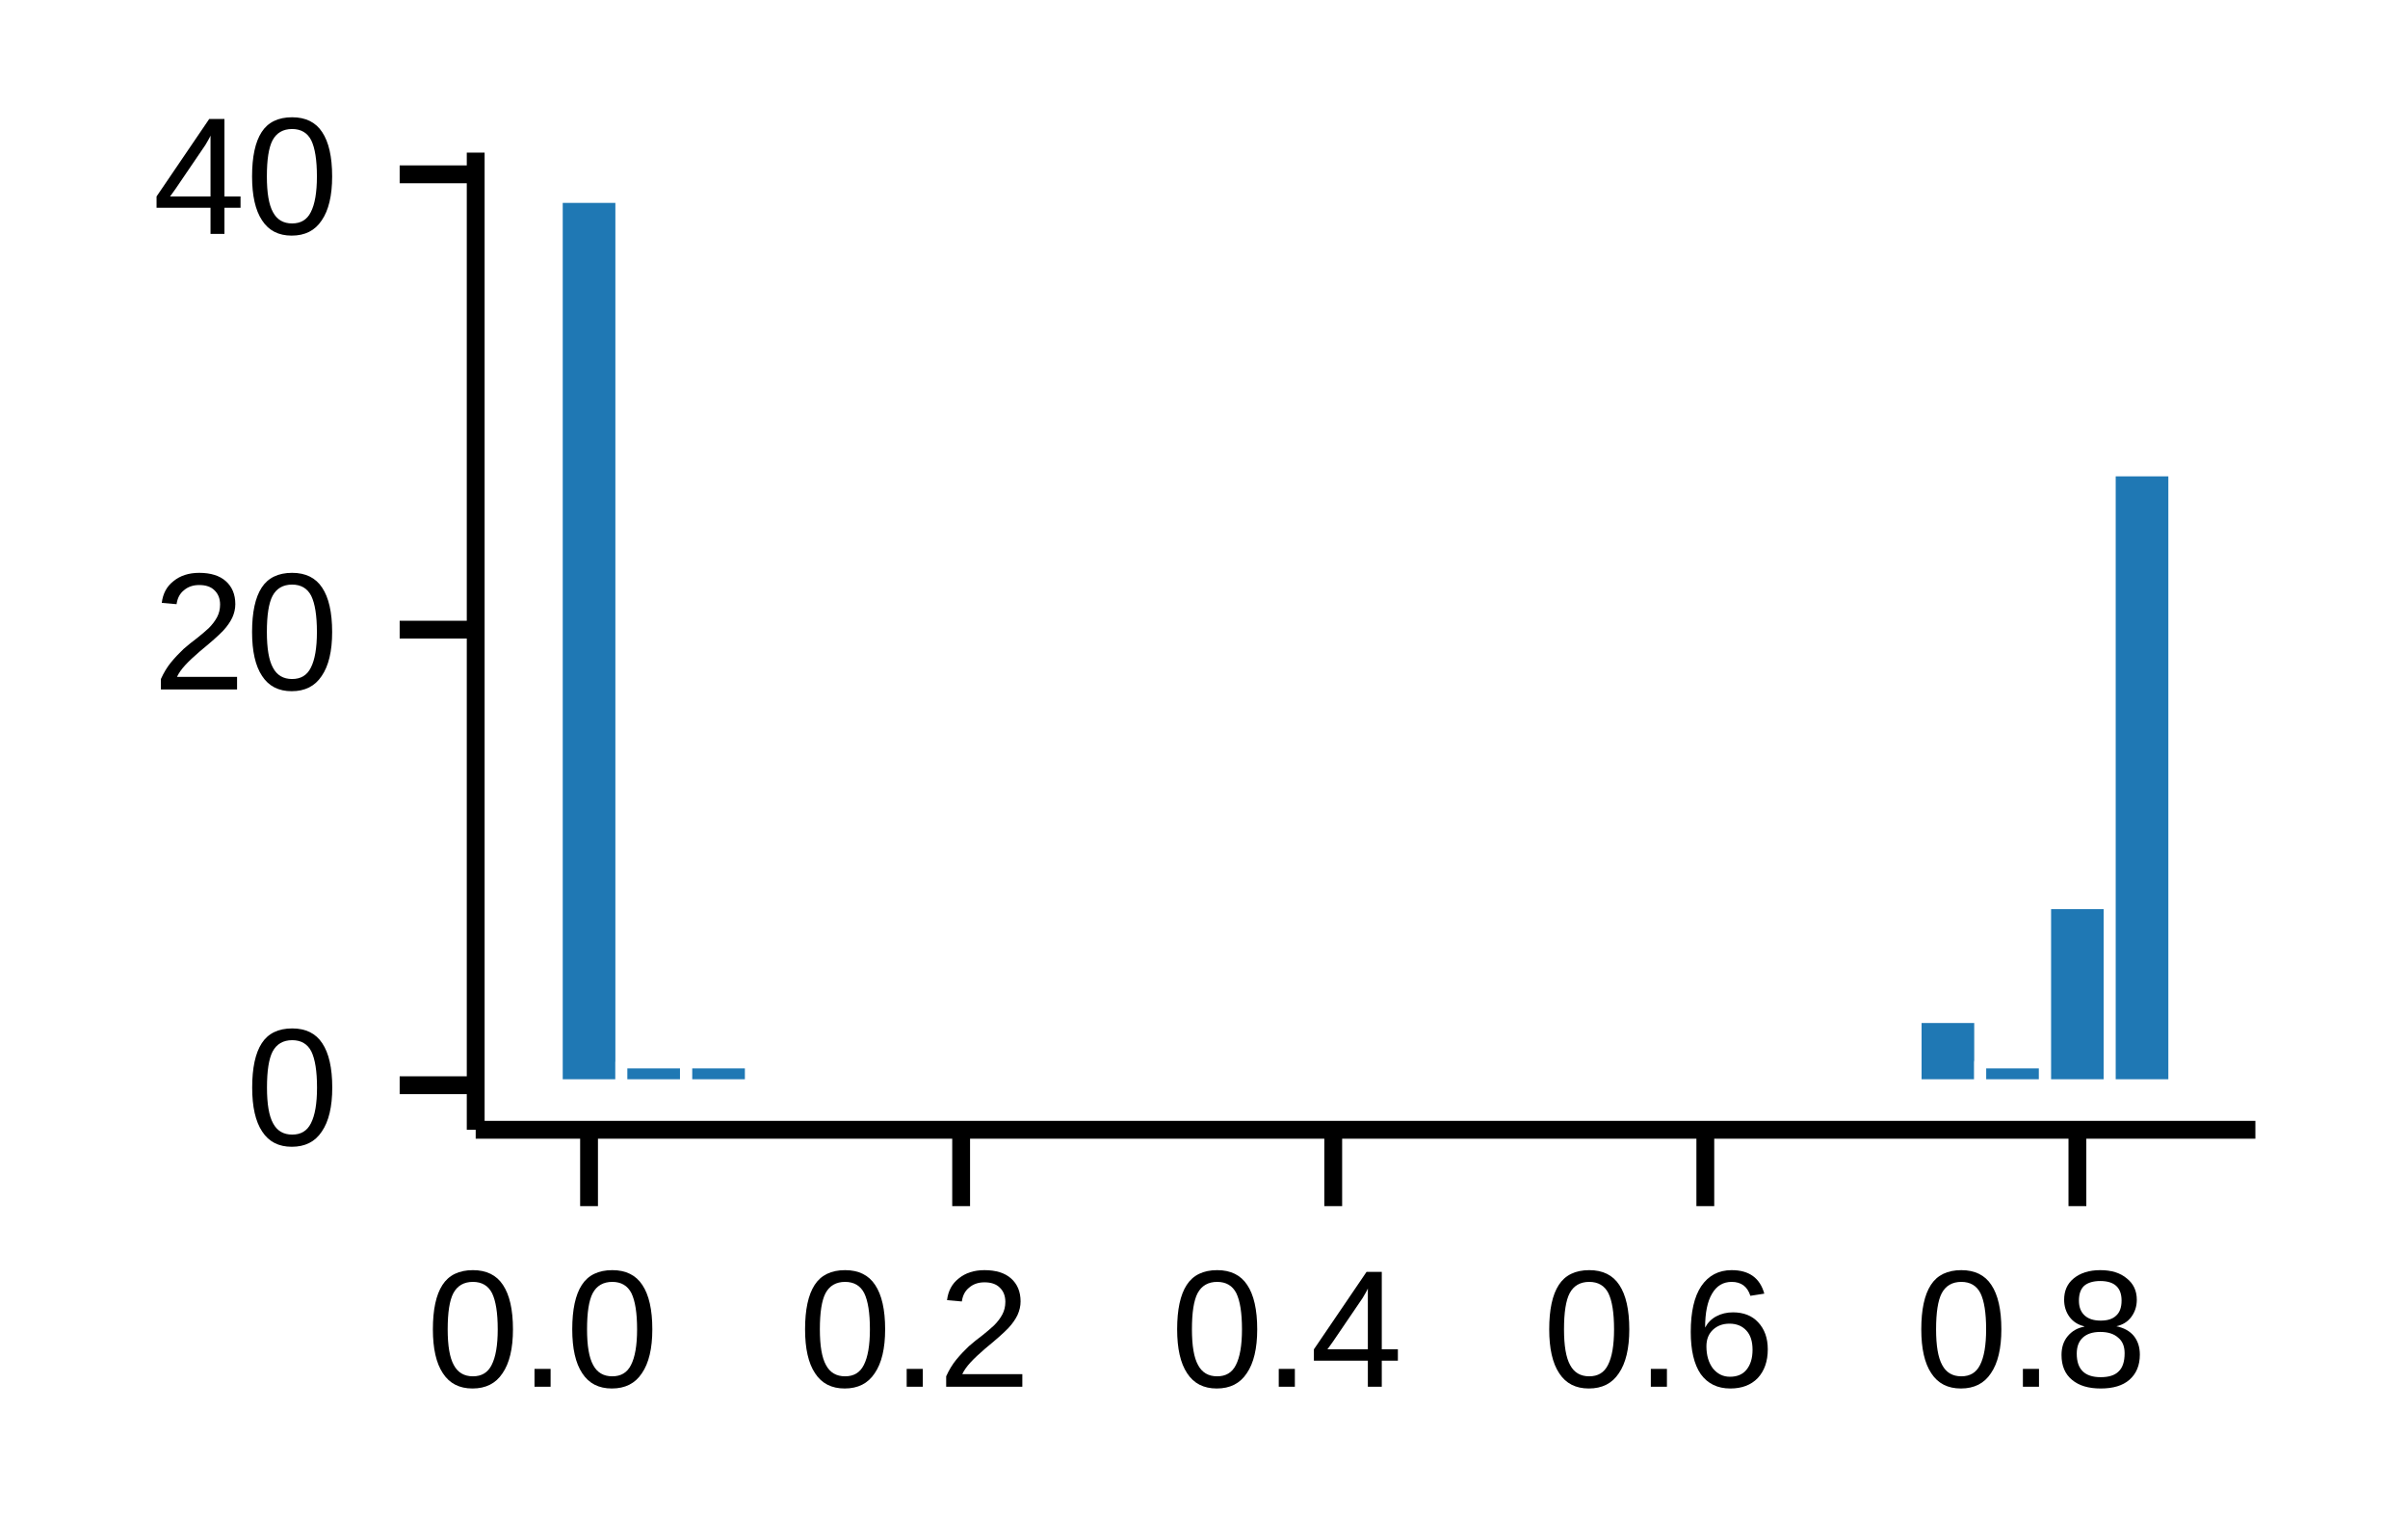
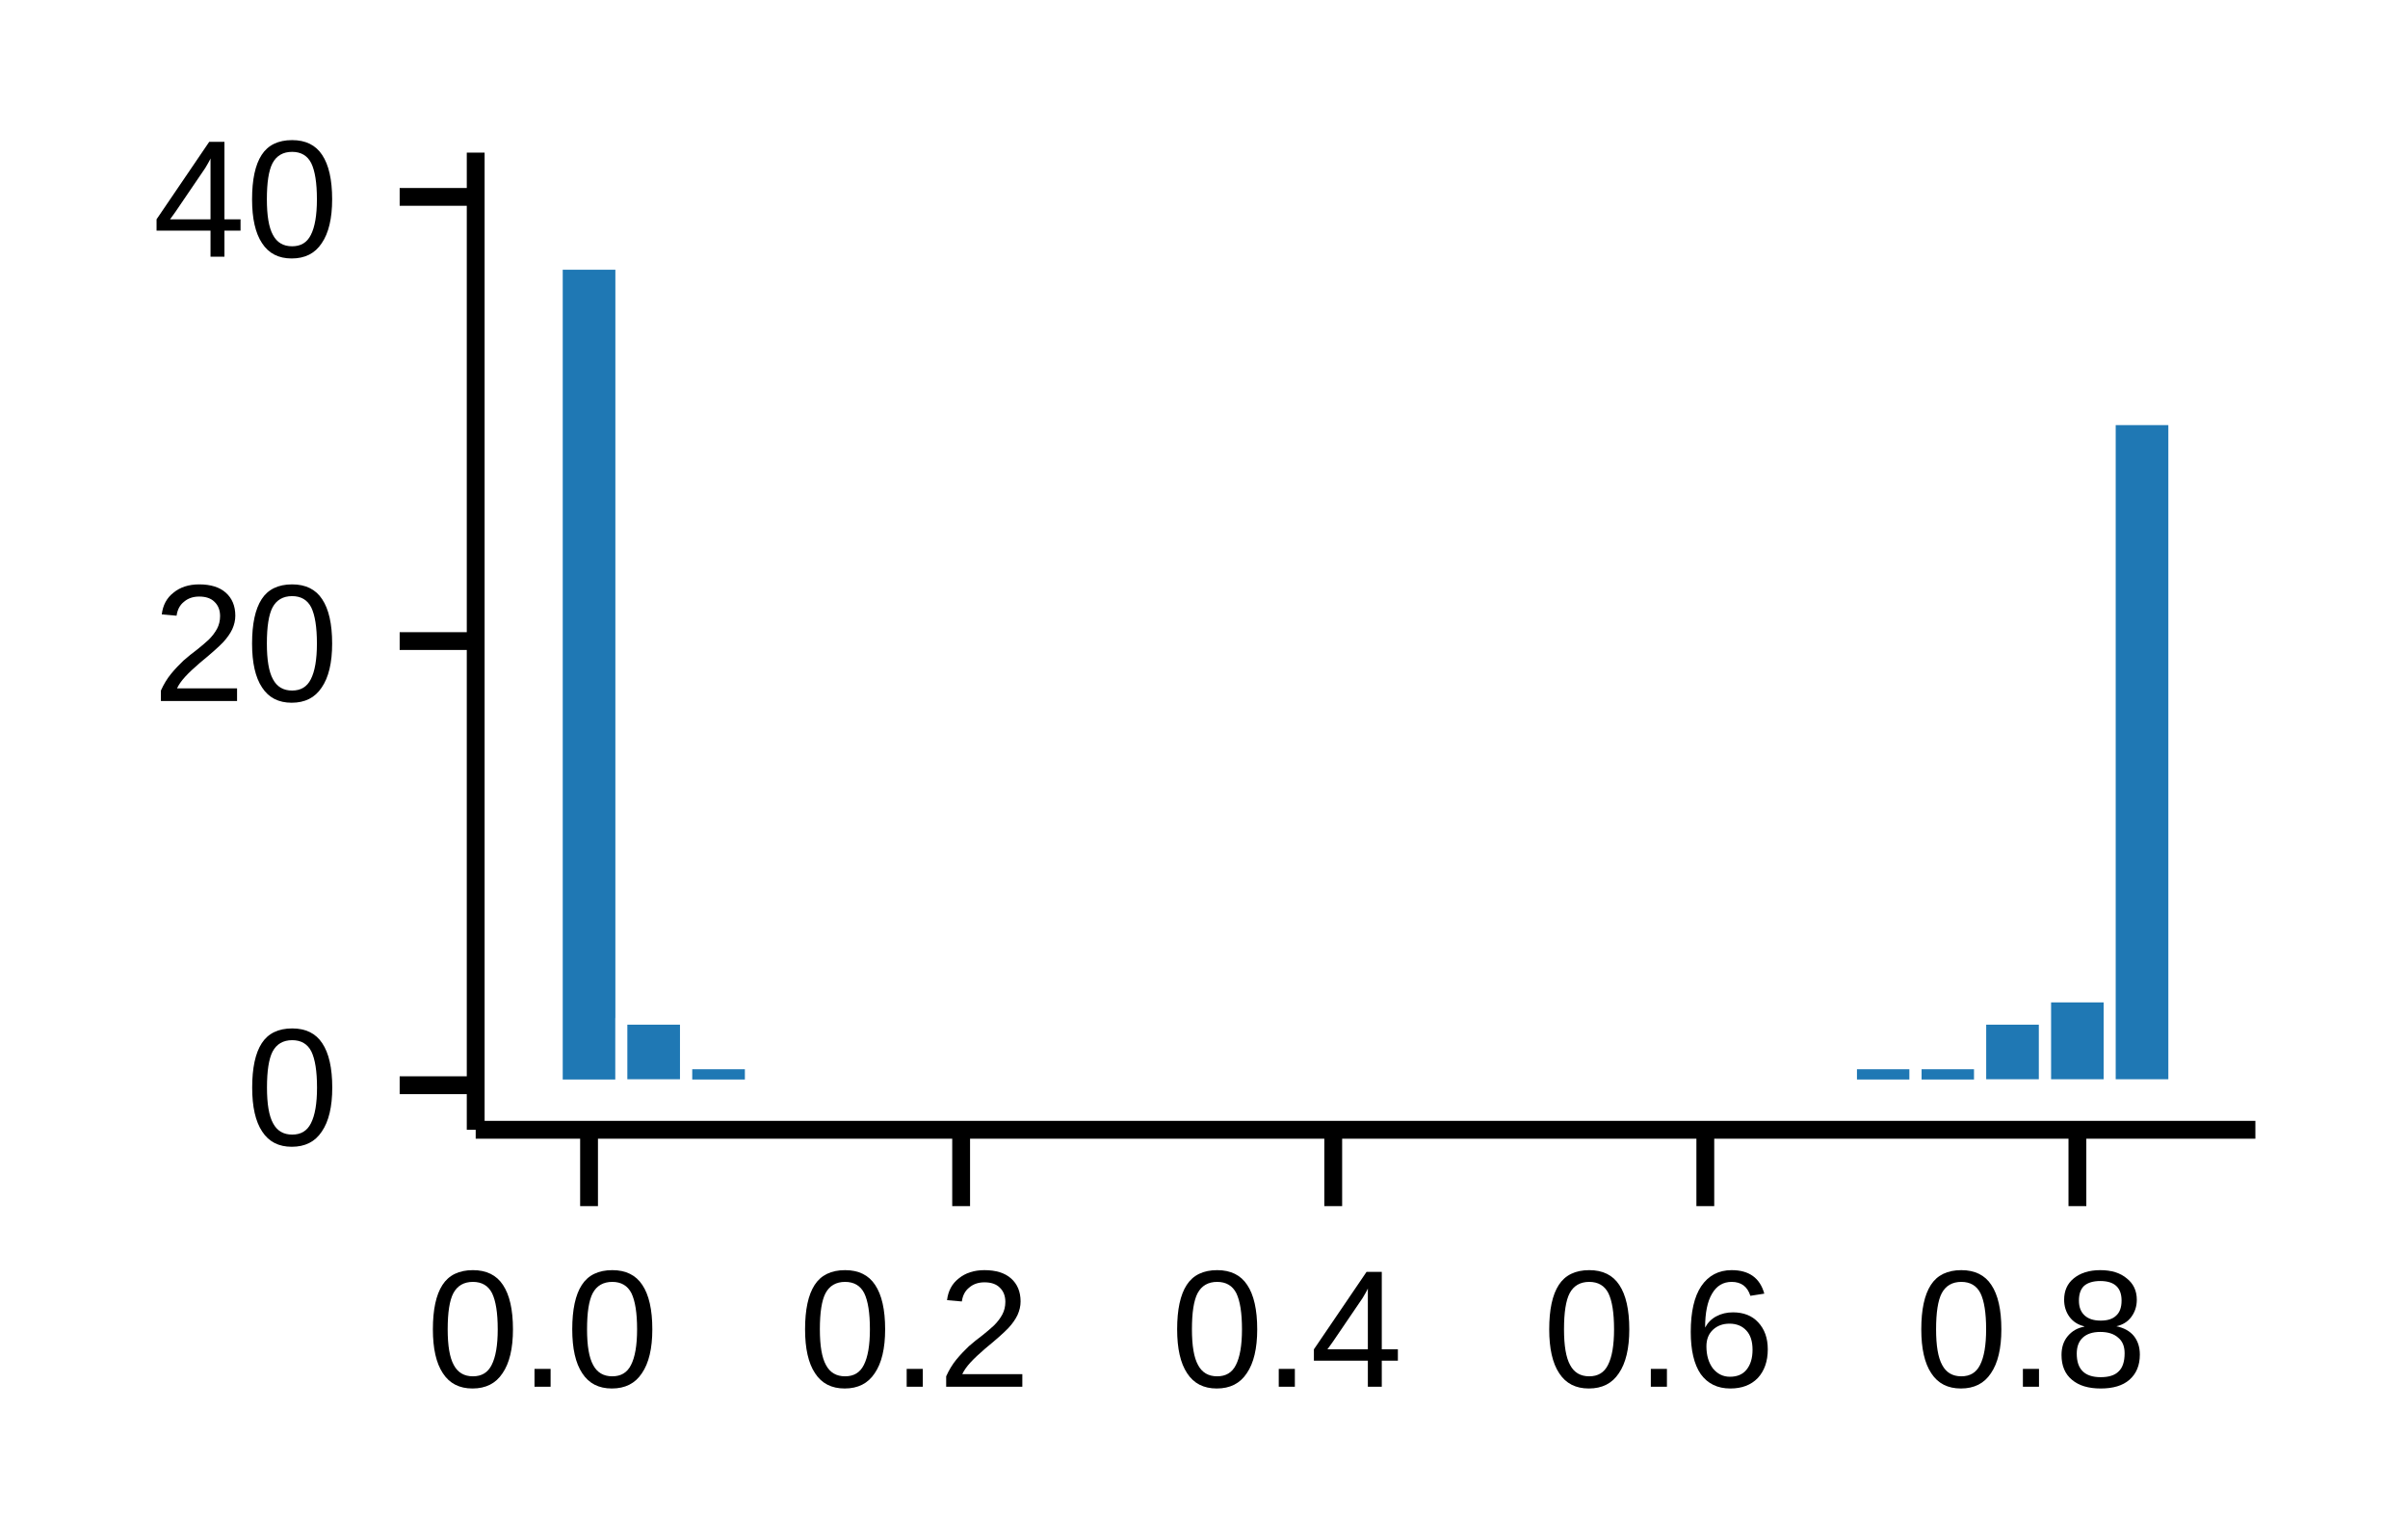
<svg xmlns="http://www.w3.org/2000/svg" viewBox="0 0 86.46 55.28">
  <defs>
    <style type="text/css">
    line, polyline, path, rect, circle {
      fill: none;
      stroke: #000000;
      stroke-linecap: round;
      stroke-linejoin: round;
      stroke-miterlimit: 10.00;
    }
  </style>
  </defs>
  <rect width="100%" height="100%" style="stroke: none; fill: #FFFFFF;" />
  <rect x="0.00" y="0.00" width="86.46" height="55.28" style="stroke-width: 1.07; stroke: #FFFFFF; fill: #FFFFFF;" />
  <defs>
    <clipPath id="cpMTcuMDg0OHw4MC45NzcyfDQwLjU2Nzh8NS40Nzk0NQ==">
      <rect x="17.08" y="5.48" width="63.89" height="35.09" />
    </clipPath>
  </defs>
  <rect x="17.08" y="5.48" width="63.89" height="35.09" style="stroke-width: 1.07; stroke: none; fill: #FFFFFF;" clip-path="url(#cpMTcuMDg0OHw4MC45NzcyfDQwLjU2Nzh8NS40Nzk0NQ==)" />
-   <rect x="19.99" y="7.07" width="2.32" height="31.90" style="stroke-width: 0.43; stroke: #FFFFFF; stroke-linecap: butt; fill: #1F78B4;" clip-path="url(#cpMTcuMDg0OHw4MC45NzcyfDQwLjU2Nzh8NS40Nzk0NQ==)" />
-   <rect x="22.31" y="38.15" width="2.32" height="0.82" style="stroke-width: 0.43; stroke: #FFFFFF; stroke-linecap: butt; fill: #1F78B4;" clip-path="url(#cpMTcuMDg0OHw4MC45NzcyfDQwLjU2Nzh8NS40Nzk0NQ==)" />
-   <rect x="24.64" y="38.15" width="2.32" height="0.82" style="stroke-width: 0.43; stroke: #FFFFFF; stroke-linecap: butt; fill: #1F78B4;" clip-path="url(#cpMTcuMDg0OHw4MC45NzcyfDQwLjU2Nzh8NS40Nzk0NQ==)" />
+   <rect x="19.99" y="9.47" width="2.32" height="29.51" style="stroke-width: 0.43; stroke: #FFFFFF; stroke-linecap: butt; fill: #1F78B4;" clip-path="url(#cpMTcuMDg0OHw4MC45NzcyfDQwLjU2Nzh8NS40Nzk0NQ==)" />
+   <rect x="22.31" y="36.58" width="2.32" height="2.39" style="stroke-width: 0.43; stroke: #FFFFFF; stroke-linecap: butt; fill: #1F78B4;" clip-path="url(#cpMTcuMDg0OHw4MC45NzcyfDQwLjU2Nzh8NS40Nzk0NQ==)" />
+   <rect x="24.64" y="38.18" width="2.32" height="0.80" style="stroke-width: 0.43; stroke: #FFFFFF; stroke-linecap: butt; fill: #1F78B4;" clip-path="url(#cpMTcuMDg0OHw4MC45NzcyfDQwLjU2Nzh8NS40Nzk0NQ==)" />
  <rect x="26.96" y="38.97" width="2.32" height="0.00" style="stroke-width: 0.43; stroke: #FFFFFF; stroke-linecap: butt; fill: #1F78B4;" clip-path="url(#cpMTcuMDg0OHw4MC45NzcyfDQwLjU2Nzh8NS40Nzk0NQ==)" />
  <rect x="29.28" y="38.97" width="2.32" height="0.00" style="stroke-width: 0.43; stroke: #FFFFFF; stroke-linecap: butt; fill: #1F78B4;" clip-path="url(#cpMTcuMDg0OHw4MC45NzcyfDQwLjU2Nzh8NS40Nzk0NQ==)" />
  <rect x="31.61" y="38.97" width="2.32" height="0.00" style="stroke-width: 0.43; stroke: #FFFFFF; stroke-linecap: butt; fill: #1F78B4;" clip-path="url(#cpMTcuMDg0OHw4MC45NzcyfDQwLjU2Nzh8NS40Nzk0NQ==)" />
  <rect x="33.93" y="38.97" width="2.32" height="0.00" style="stroke-width: 0.43; stroke: #FFFFFF; stroke-linecap: butt; fill: #1F78B4;" clip-path="url(#cpMTcuMDg0OHw4MC45NzcyfDQwLjU2Nzh8NS40Nzk0NQ==)" />
  <rect x="36.25" y="38.97" width="2.32" height="0.00" style="stroke-width: 0.43; stroke: #FFFFFF; stroke-linecap: butt; fill: #1F78B4;" clip-path="url(#cpMTcuMDg0OHw4MC45NzcyfDQwLjU2Nzh8NS40Nzk0NQ==)" />
  <rect x="38.58" y="38.97" width="2.32" height="0.00" style="stroke-width: 0.43; stroke: #FFFFFF; stroke-linecap: butt; fill: #1F78B4;" clip-path="url(#cpMTcuMDg0OHw4MC45NzcyfDQwLjU2Nzh8NS40Nzk0NQ==)" />
  <rect x="40.90" y="38.97" width="2.32" height="0.00" style="stroke-width: 0.43; stroke: #FFFFFF; stroke-linecap: butt; fill: #1F78B4;" clip-path="url(#cpMTcuMDg0OHw4MC45NzcyfDQwLjU2Nzh8NS40Nzk0NQ==)" />
  <rect x="43.22" y="38.97" width="2.32" height="0.00" style="stroke-width: 0.43; stroke: #FFFFFF; stroke-linecap: butt; fill: #1F78B4;" clip-path="url(#cpMTcuMDg0OHw4MC45NzcyfDQwLjU2Nzh8NS40Nzk0NQ==)" />
  <rect x="45.55" y="38.97" width="2.32" height="0.00" style="stroke-width: 0.43; stroke: #FFFFFF; stroke-linecap: butt; fill: #1F78B4;" clip-path="url(#cpMTcuMDg0OHw4MC45NzcyfDQwLjU2Nzh8NS40Nzk0NQ==)" />
  <rect x="47.87" y="38.97" width="2.32" height="0.00" style="stroke-width: 0.43; stroke: #FFFFFF; stroke-linecap: butt; fill: #1F78B4;" clip-path="url(#cpMTcuMDg0OHw4MC45NzcyfDQwLjU2Nzh8NS40Nzk0NQ==)" />
  <rect x="50.19" y="38.97" width="2.32" height="0.00" style="stroke-width: 0.43; stroke: #FFFFFF; stroke-linecap: butt; fill: #1F78B4;" clip-path="url(#cpMTcuMDg0OHw4MC45NzcyfDQwLjU2Nzh8NS40Nzk0NQ==)" />
  <rect x="52.52" y="38.97" width="2.32" height="0.00" style="stroke-width: 0.43; stroke: #FFFFFF; stroke-linecap: butt; fill: #1F78B4;" clip-path="url(#cpMTcuMDg0OHw4MC45NzcyfDQwLjU2Nzh8NS40Nzk0NQ==)" />
  <rect x="54.84" y="38.97" width="2.32" height="0.00" style="stroke-width: 0.43; stroke: #FFFFFF; stroke-linecap: butt; fill: #1F78B4;" clip-path="url(#cpMTcuMDg0OHw4MC45NzcyfDQwLjU2Nzh8NS40Nzk0NQ==)" />
  <rect x="57.16" y="38.97" width="2.32" height="0.00" style="stroke-width: 0.43; stroke: #FFFFFF; stroke-linecap: butt; fill: #1F78B4;" clip-path="url(#cpMTcuMDg0OHw4MC45NzcyfDQwLjU2Nzh8NS40Nzk0NQ==)" />
  <rect x="59.49" y="38.97" width="2.32" height="0.00" style="stroke-width: 0.43; stroke: #FFFFFF; stroke-linecap: butt; fill: #1F78B4;" clip-path="url(#cpMTcuMDg0OHw4MC45NzcyfDQwLjU2Nzh8NS40Nzk0NQ==)" />
  <rect x="61.81" y="38.97" width="2.32" height="0.00" style="stroke-width: 0.43; stroke: #FFFFFF; stroke-linecap: butt; fill: #1F78B4;" clip-path="url(#cpMTcuMDg0OHw4MC45NzcyfDQwLjU2Nzh8NS40Nzk0NQ==)" />
  <rect x="64.13" y="38.97" width="2.32" height="0.00" style="stroke-width: 0.43; stroke: #FFFFFF; stroke-linecap: butt; fill: #1F78B4;" clip-path="url(#cpMTcuMDg0OHw4MC45NzcyfDQwLjU2Nzh8NS40Nzk0NQ==)" />
-   <rect x="66.46" y="38.97" width="2.32" height="0.00" style="stroke-width: 0.43; stroke: #FFFFFF; stroke-linecap: butt; fill: #1F78B4;" clip-path="url(#cpMTcuMDg0OHw4MC45NzcyfDQwLjU2Nzh8NS40Nzk0NQ==)" />
-   <rect x="68.78" y="36.52" width="2.32" height="2.45" style="stroke-width: 0.43; stroke: #FFFFFF; stroke-linecap: butt; fill: #1F78B4;" clip-path="url(#cpMTcuMDg0OHw4MC45NzcyfDQwLjU2Nzh8NS40Nzk0NQ==)" />
-   <rect x="71.10" y="38.15" width="2.32" height="0.82" style="stroke-width: 0.43; stroke: #FFFFFF; stroke-linecap: butt; fill: #1F78B4;" clip-path="url(#cpMTcuMDg0OHw4MC45NzcyfDQwLjU2Nzh8NS40Nzk0NQ==)" />
-   <rect x="73.43" y="32.43" width="2.32" height="6.54" style="stroke-width: 0.43; stroke: #FFFFFF; stroke-linecap: butt; fill: #1F78B4;" clip-path="url(#cpMTcuMDg0OHw4MC45NzcyfDQwLjU2Nzh8NS40Nzk0NQ==)" />
-   <rect x="75.75" y="16.89" width="2.32" height="22.08" style="stroke-width: 0.43; stroke: #FFFFFF; stroke-linecap: butt; fill: #1F78B4;" clip-path="url(#cpMTcuMDg0OHw4MC45NzcyfDQwLjU2Nzh8NS40Nzk0NQ==)" />
+   <rect x="66.46" y="38.18" width="2.32" height="0.80" style="stroke-width: 0.43; stroke: #FFFFFF; stroke-linecap: butt; fill: #1F78B4;" clip-path="url(#cpMTcuMDg0OHw4MC45NzcyfDQwLjU2Nzh8NS40Nzk0NQ==)" />
+   <rect x="68.78" y="38.18" width="2.32" height="0.80" style="stroke-width: 0.43; stroke: #FFFFFF; stroke-linecap: butt; fill: #1F78B4;" clip-path="url(#cpMTcuMDg0OHw4MC45NzcyfDQwLjU2Nzh8NS40Nzk0NQ==)" />
+   <rect x="71.10" y="36.58" width="2.32" height="2.39" style="stroke-width: 0.43; stroke: #FFFFFF; stroke-linecap: butt; fill: #1F78B4;" clip-path="url(#cpMTcuMDg0OHw4MC45NzcyfDQwLjU2Nzh8NS40Nzk0NQ==)" />
+   <rect x="73.43" y="35.78" width="2.32" height="3.19" style="stroke-width: 0.43; stroke: #FFFFFF; stroke-linecap: butt; fill: #1F78B4;" clip-path="url(#cpMTcuMDg0OHw4MC45NzcyfDQwLjU2Nzh8NS40Nzk0NQ==)" />
+   <rect x="75.75" y="15.05" width="2.32" height="23.92" style="stroke-width: 0.43; stroke: #FFFFFF; stroke-linecap: butt; fill: #1F78B4;" clip-path="url(#cpMTcuMDg0OHw4MC45NzcyfDQwLjU2Nzh8NS40Nzk0NQ==)" />
  <defs>
    <clipPath id="cpMHw4Ni40NTY3fDU1LjI3NTZ8MA==">
      <rect x="0.00" y="0.00" width="86.46" height="55.28" />
    </clipPath>
  </defs>
  <polyline points="17.08,40.57 17.08,5.48 " style="stroke-width: 0.64; stroke-linecap: butt;" clip-path="url(#cpMHw4Ni40NTY3fDU1LjI3NTZ8MA==)" />
  <g clip-path="url(#cpMHw4Ni40NTY3fDU1LjI3NTZ8MA==)">
    <text x="8.82" y="41.12" style="font-size: 6.00px; font-family: Arial;" textLength="3.34px" lengthAdjust="spacingAndGlyphs">0</text>
  </g>
  <g clip-path="url(#cpMHw4Ni40NTY3fDU1LjI3NTZ8MA==)">
-     <text x="5.48" y="24.76" style="font-size: 6.00px; font-family: Arial;" textLength="6.67px" lengthAdjust="spacingAndGlyphs">20</text>
+     <text x="5.48" y="25.17" style="font-size: 6.00px; font-family: Arial;" textLength="6.67px" lengthAdjust="spacingAndGlyphs">20</text>
  </g>
  <g clip-path="url(#cpMHw4Ni40NTY3fDU1LjI3NTZ8MA==)">
-     <text x="5.48" y="8.40" style="font-size: 6.00px; font-family: Arial;" textLength="6.67px" lengthAdjust="spacingAndGlyphs">40</text>
+     <text x="5.48" y="9.22" style="font-size: 6.00px; font-family: Arial;" textLength="6.67px" lengthAdjust="spacingAndGlyphs">40</text>
  </g>
  <polyline points="14.35,38.97 17.08,38.97 " style="stroke-width: 0.64; stroke-linecap: butt;" clip-path="url(#cpMHw4Ni40NTY3fDU1LjI3NTZ8MA==)" />
-   <polyline points="14.35,22.61 17.08,22.61 " style="stroke-width: 0.64; stroke-linecap: butt;" clip-path="url(#cpMHw4Ni40NTY3fDU1LjI3NTZ8MA==)" />
-   <polyline points="14.35,6.26 17.08,6.26 " style="stroke-width: 0.64; stroke-linecap: butt;" clip-path="url(#cpMHw4Ni40NTY3fDU1LjI3NTZ8MA==)" />
+   <polyline points="14.35,23.02 17.08,23.02 " style="stroke-width: 0.64; stroke-linecap: butt;" clip-path="url(#cpMHw4Ni40NTY3fDU1LjI3NTZ8MA==)" />
+   <polyline points="14.35,7.07 17.08,7.07 " style="stroke-width: 0.64; stroke-linecap: butt;" clip-path="url(#cpMHw4Ni40NTY3fDU1LjI3NTZ8MA==)" />
  <polyline points="17.08,40.57 80.98,40.57 " style="stroke-width: 0.64; stroke-linecap: butt;" clip-path="url(#cpMHw4Ni40NTY3fDU1LjI3NTZ8MA==)" />
  <polyline points="21.15,43.31 21.15,40.57 " style="stroke-width: 0.64; stroke-linecap: butt;" clip-path="url(#cpMHw4Ni40NTY3fDU1LjI3NTZ8MA==)" />
  <polyline points="34.51,43.31 34.51,40.57 " style="stroke-width: 0.64; stroke-linecap: butt;" clip-path="url(#cpMHw4Ni40NTY3fDU1LjI3NTZ8MA==)" />
  <polyline points="47.87,43.31 47.87,40.57 " style="stroke-width: 0.64; stroke-linecap: butt;" clip-path="url(#cpMHw4Ni40NTY3fDU1LjI3NTZ8MA==)" />
  <polyline points="61.23,43.31 61.23,40.57 " style="stroke-width: 0.64; stroke-linecap: butt;" clip-path="url(#cpMHw4Ni40NTY3fDU1LjI3NTZ8MA==)" />
  <polyline points="74.59,43.31 74.59,40.57 " style="stroke-width: 0.64; stroke-linecap: butt;" clip-path="url(#cpMHw4Ni40NTY3fDU1LjI3NTZ8MA==)" />
  <g clip-path="url(#cpMHw4Ni40NTY3fDU1LjI3NTZ8MA==)">
    <text x="15.31" y="49.80" style="font-size: 6.00px; font-family: Arial;" textLength="8.34px" lengthAdjust="spacingAndGlyphs">0.0</text>
  </g>
  <g clip-path="url(#cpMHw4Ni40NTY3fDU1LjI3NTZ8MA==)">
    <text x="28.67" y="49.80" style="font-size: 6.00px; font-family: Arial;" textLength="8.34px" lengthAdjust="spacingAndGlyphs">0.2</text>
  </g>
  <g clip-path="url(#cpMHw4Ni40NTY3fDU1LjI3NTZ8MA==)">
    <text x="42.03" y="49.80" style="font-size: 6.00px; font-family: Arial;" textLength="8.34px" lengthAdjust="spacingAndGlyphs">0.4</text>
  </g>
  <g clip-path="url(#cpMHw4Ni40NTY3fDU1LjI3NTZ8MA==)">
    <text x="55.39" y="49.80" style="font-size: 6.00px; font-family: Arial;" textLength="8.34px" lengthAdjust="spacingAndGlyphs">0.6</text>
  </g>
  <g clip-path="url(#cpMHw4Ni40NTY3fDU1LjI3NTZ8MA==)">
    <text x="68.75" y="49.80" style="font-size: 6.00px; font-family: Arial;" textLength="8.34px" lengthAdjust="spacingAndGlyphs">0.8</text>
  </g>
</svg>
